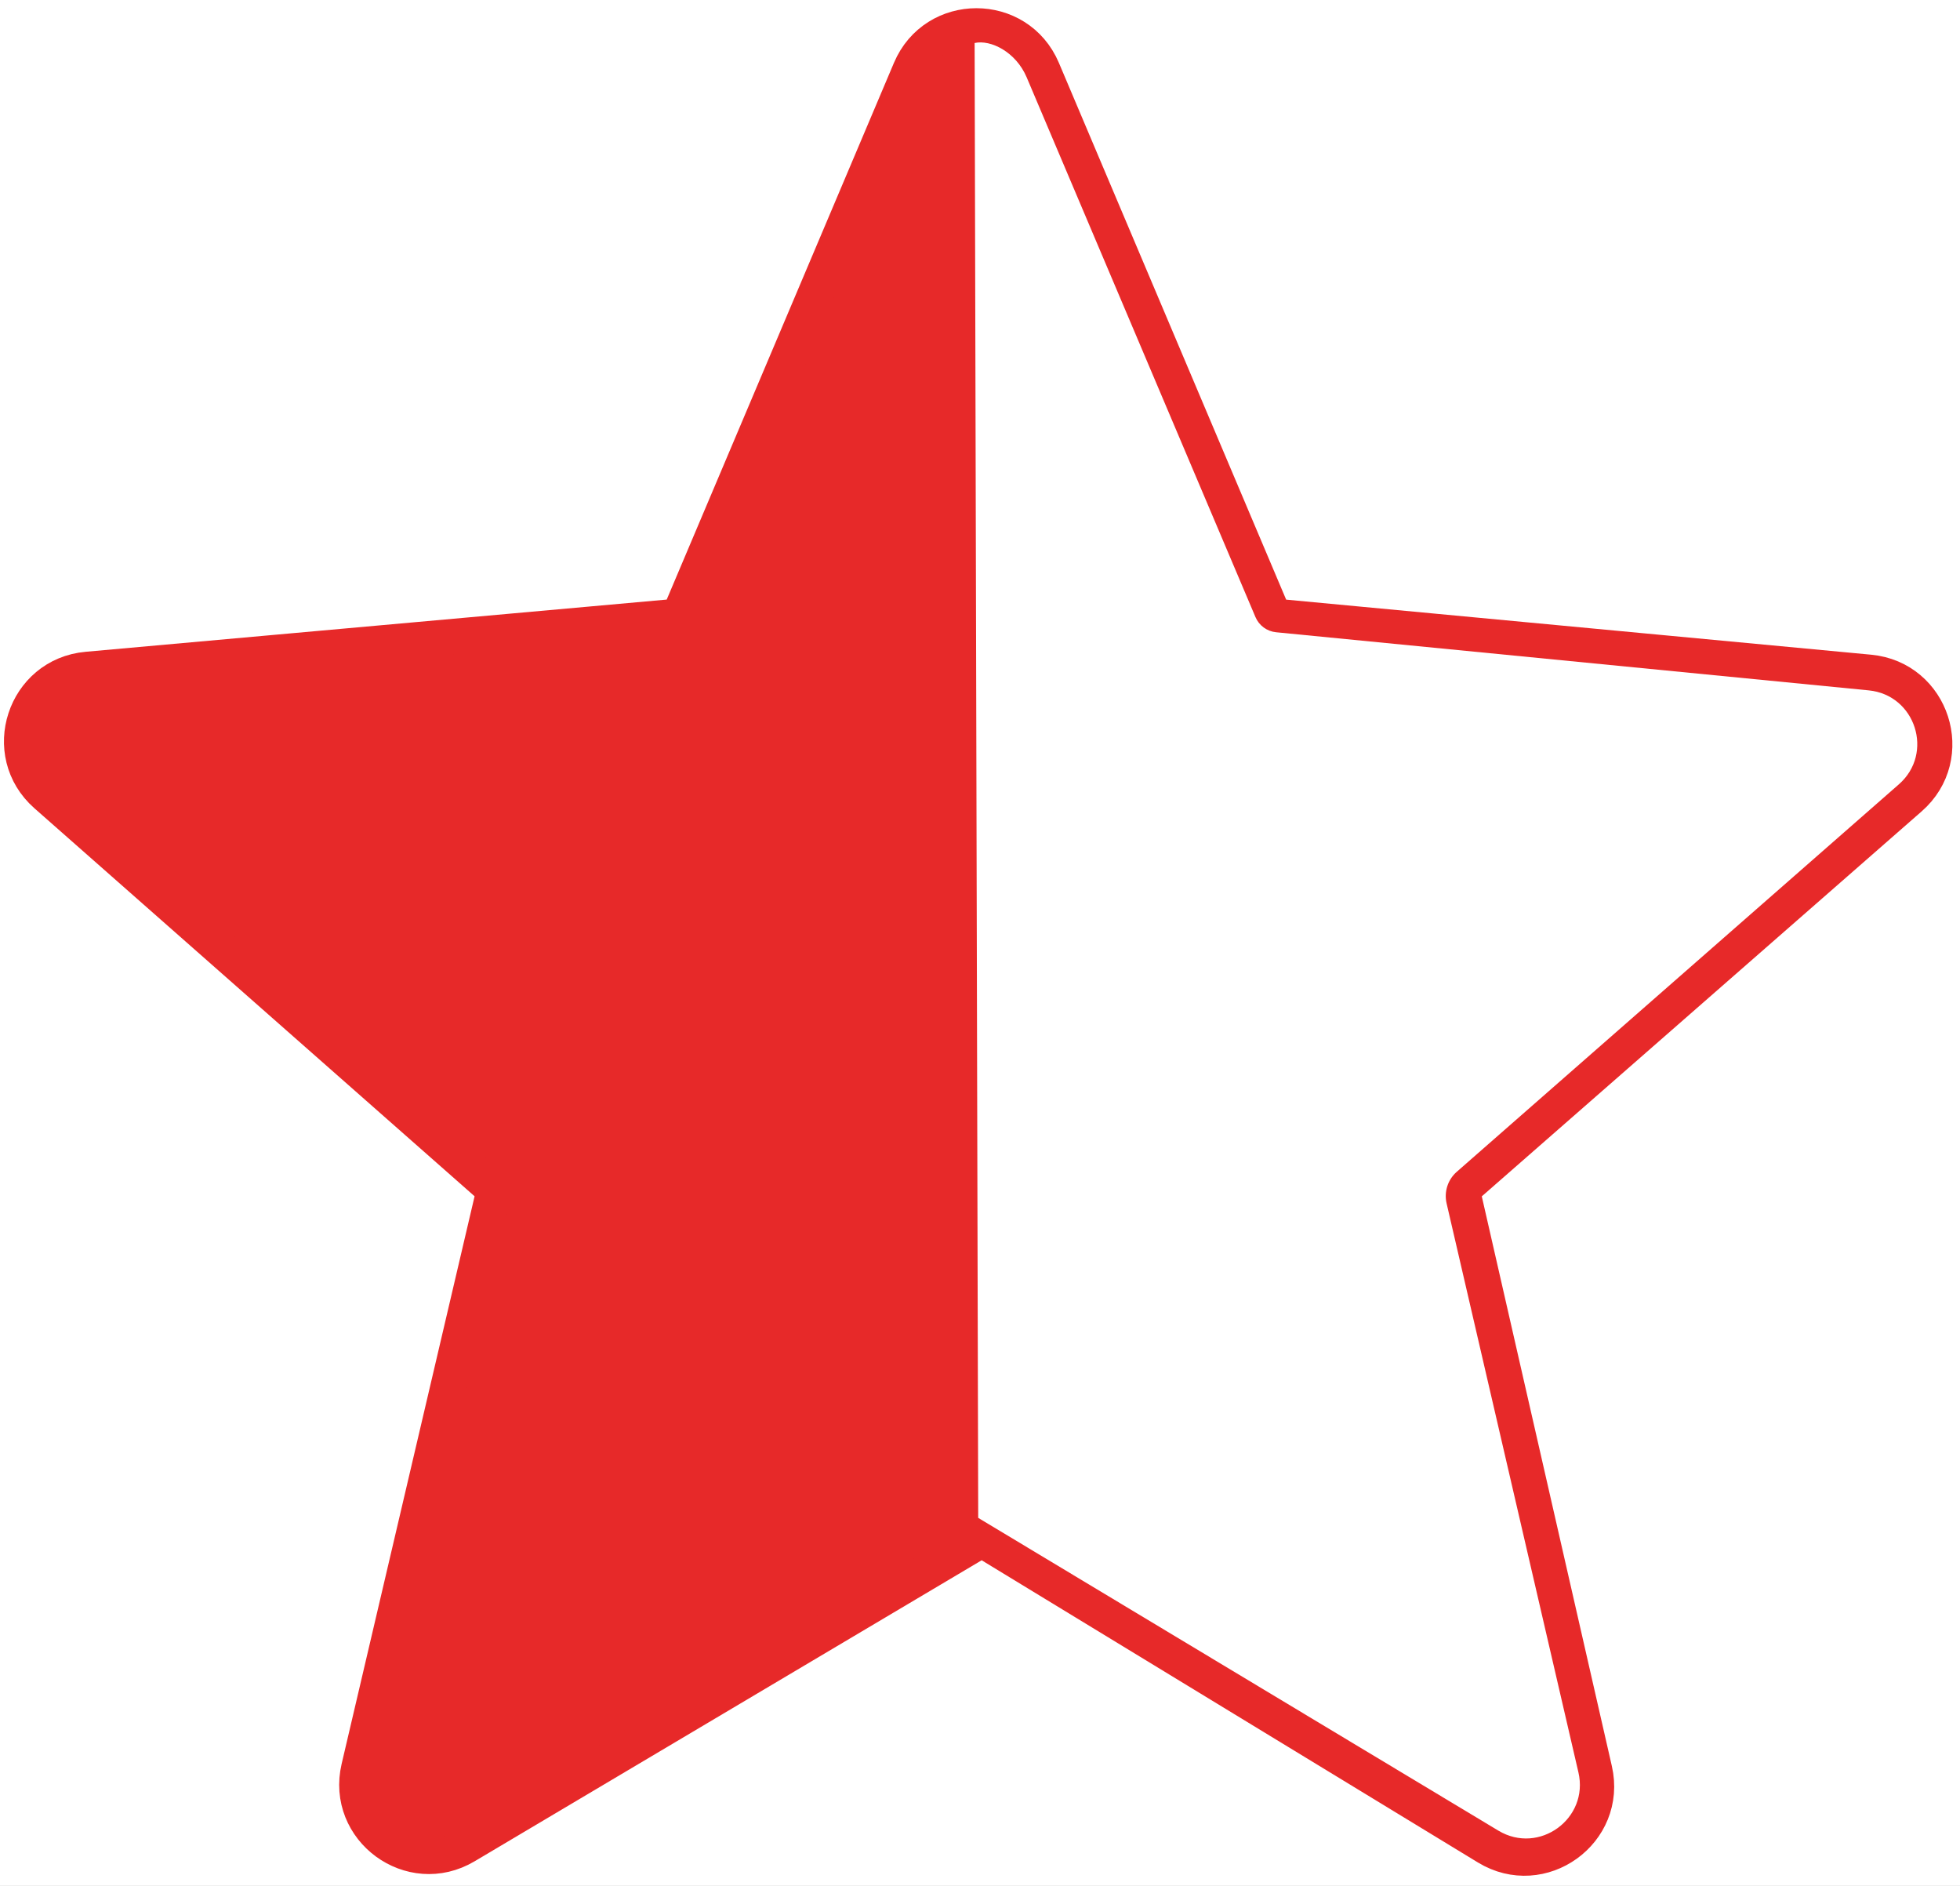
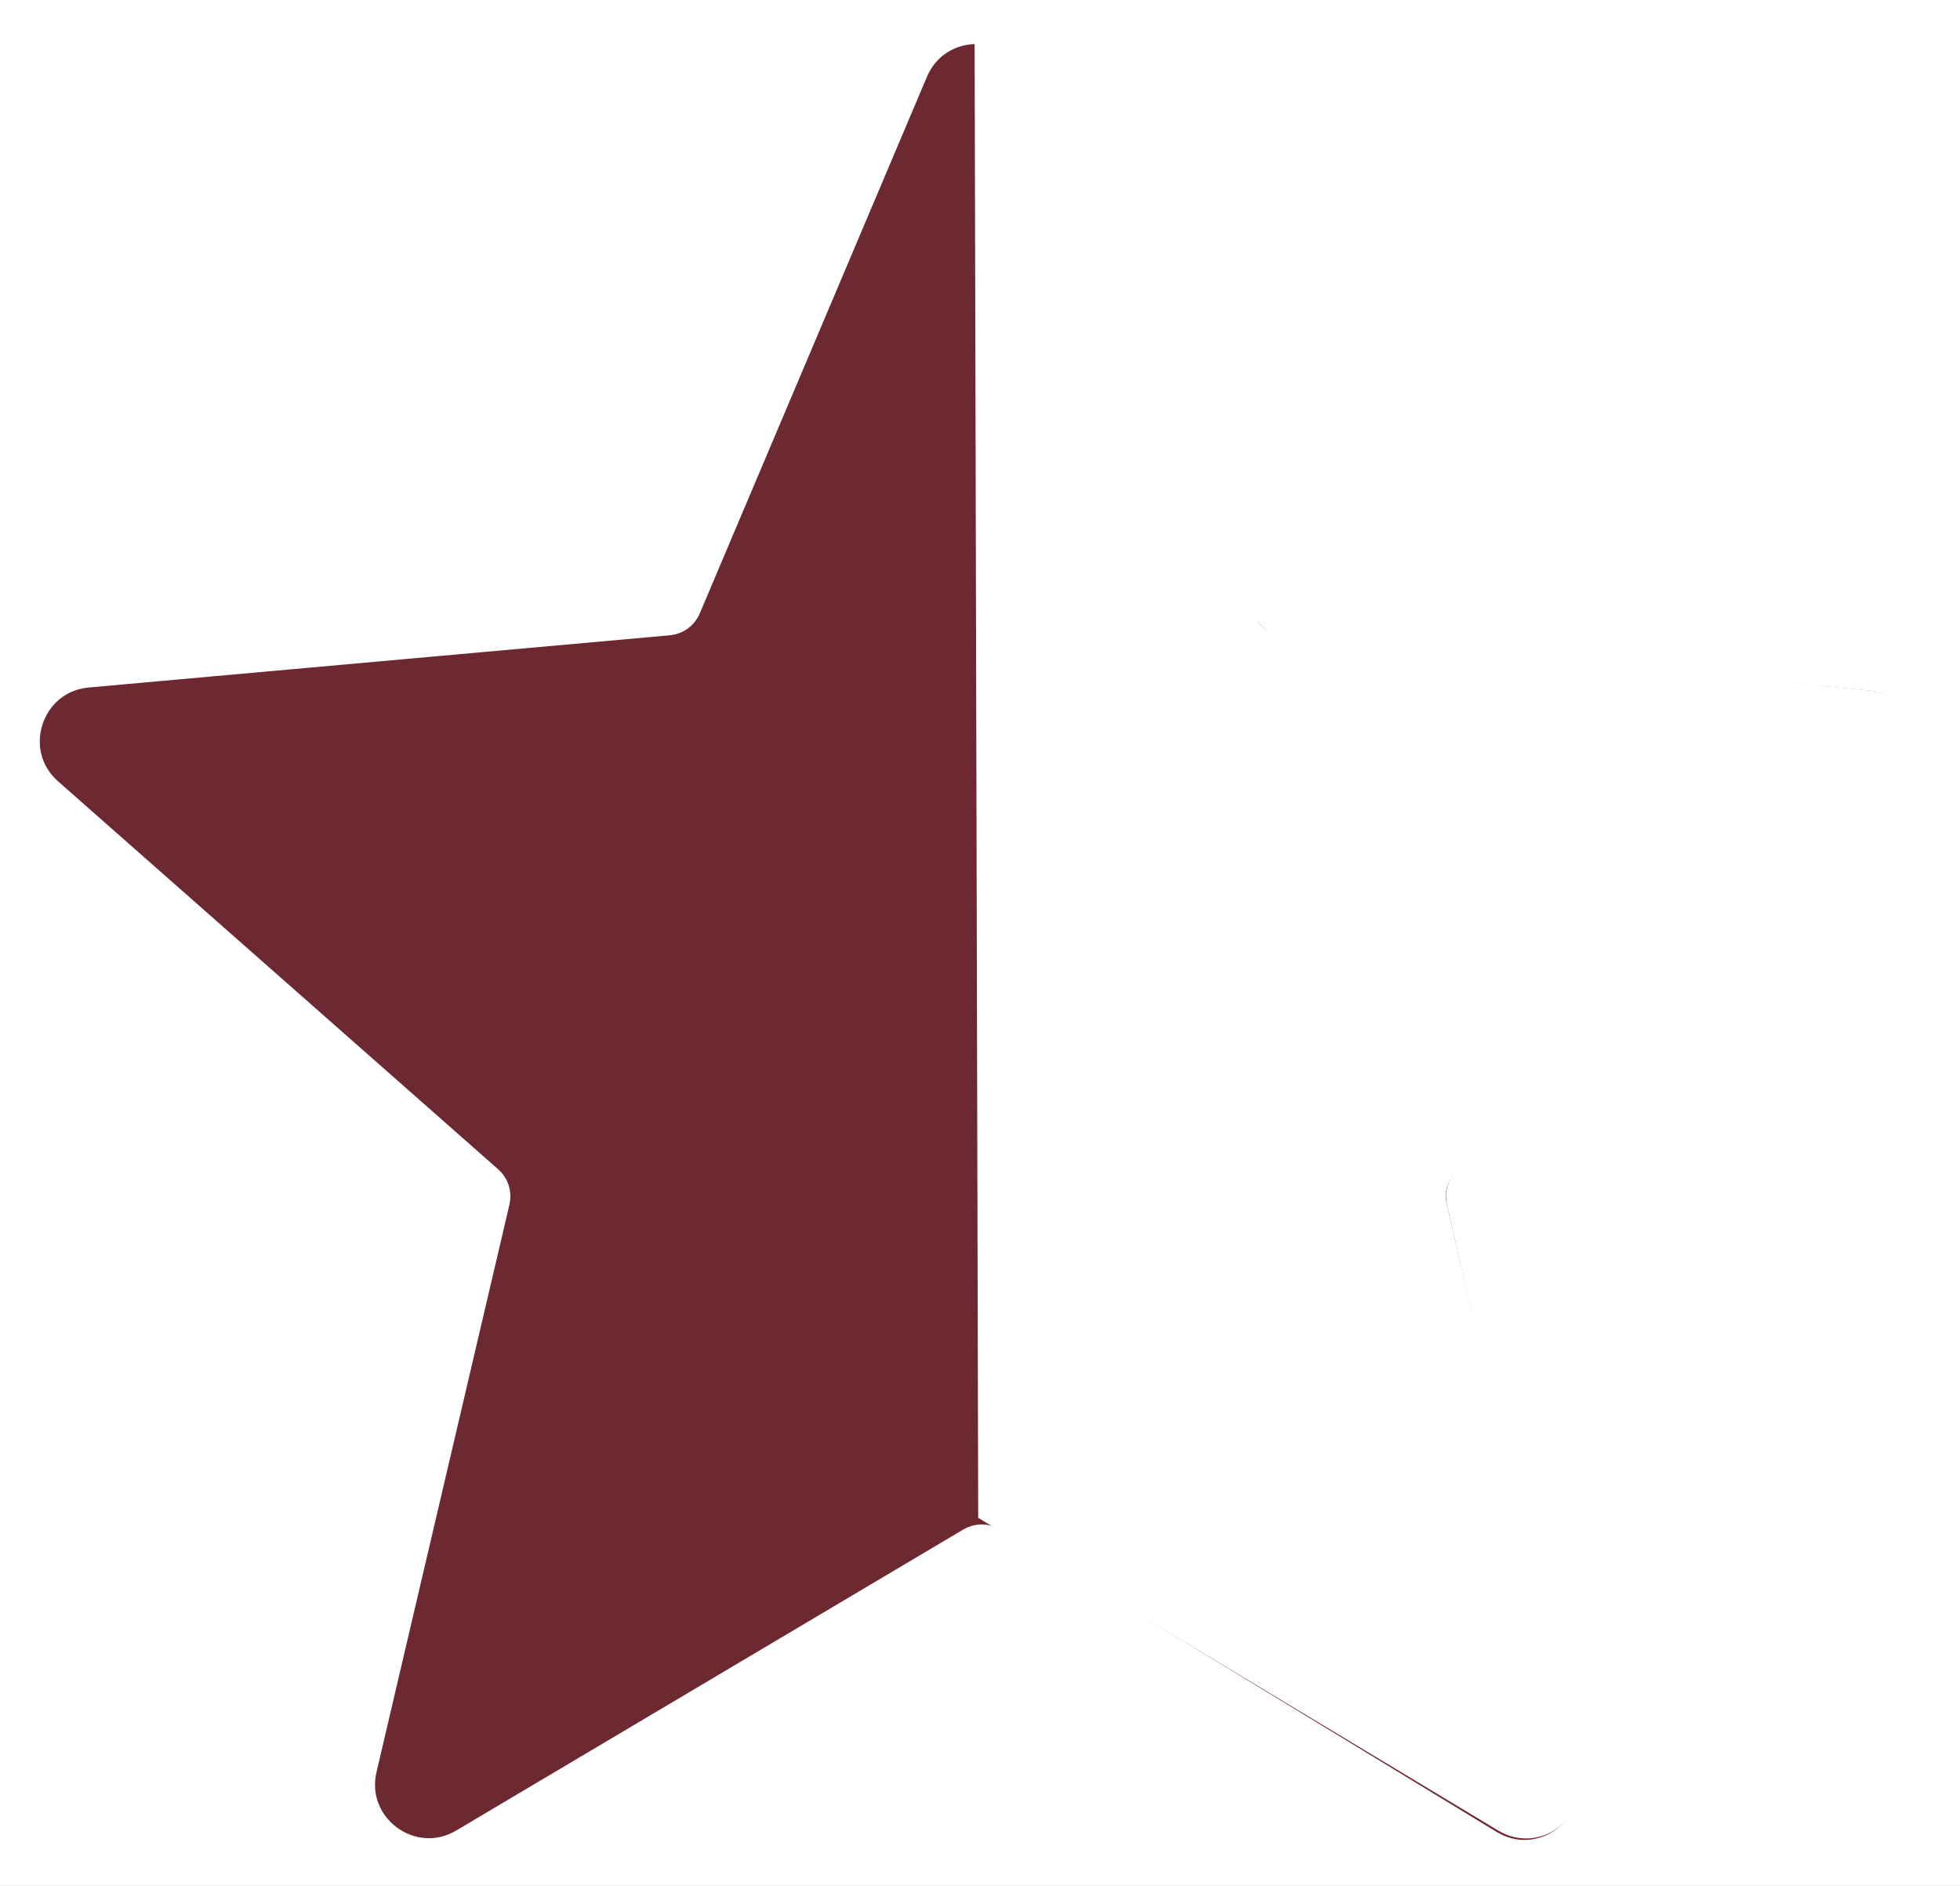
<svg xmlns="http://www.w3.org/2000/svg" width="547" height="526" viewBox="0 0 547 526" fill="none">
  <g clip-path="url(#clip0_1_20)">
    <rect width="547" height="526" fill="white" />
-     <path d="M354.336 169.251L290.917 19.49C284.028 3.222 260.972 3.222 254.083 19.49L190.67 169.238C189.95 170.938 188.352 172.103 186.513 172.268L24.341 186.837C6.848 188.408 -0.27 210.15 12.907 221.762L135.755 330.022C137.137 331.24 137.738 333.12 137.317 334.913L100.216 493.264C96.194 510.428 114.736 524.023 129.896 515.025L271.415 431.034C273.006 430.09 274.987 430.101 276.567 431.063L415.061 515.38C430.165 524.576 448.897 511.084 444.96 493.845L408.665 334.91C408.255 333.118 408.863 331.245 410.247 330.034L533.019 222.608C546.232 211.047 539.202 189.29 521.723 187.645L358.472 172.28C356.641 172.107 355.053 170.944 354.336 169.251Z" fill="#e72929" stroke="#e72929" stroke-width="10" />
+     <path d="M354.336 169.251L290.917 19.49C284.028 3.222 260.972 3.222 254.083 19.49L190.67 169.238C189.95 170.938 188.352 172.103 186.513 172.268L24.341 186.837C6.848 188.408 -0.27 210.15 12.907 221.762L135.755 330.022C137.137 331.24 137.738 333.12 137.317 334.913L100.216 493.264C96.194 510.428 114.736 524.023 129.896 515.025L271.415 431.034C273.006 430.09 274.987 430.101 276.567 431.063L415.061 515.38C430.165 524.576 448.897 511.084 444.96 493.845L408.665 334.91C408.255 333.118 408.863 331.245 410.247 330.034L533.019 222.608C546.232 211.047 539.202 189.29 521.723 187.645L358.472 172.28C356.641 172.107 355.053 170.944 354.336 169.251Z" fill="#6D2932" stroke="white" stroke-width="10" />
    <path d="M418.17 510.767L273 423.5L272 12C276.5 11 283.5 14.5 286.5 21.518L350.377 172.172C351.377 174.531 353.588 176.156 356.138 176.406L521.523 192.62C534.595 193.901 539.823 210.174 529.945 218.83L406.553 326.948C404.058 329.135 402.968 332.517 403.717 335.749L440.511 494.525C443.501 507.428 429.522 517.591 418.17 510.767Z" fill="white" />
  </g>
  <defs>
    <clipPath id="clip0_1_20">
      <rect width="547" height="526" fill="white" />
    </clipPath>
  </defs>
</svg>
